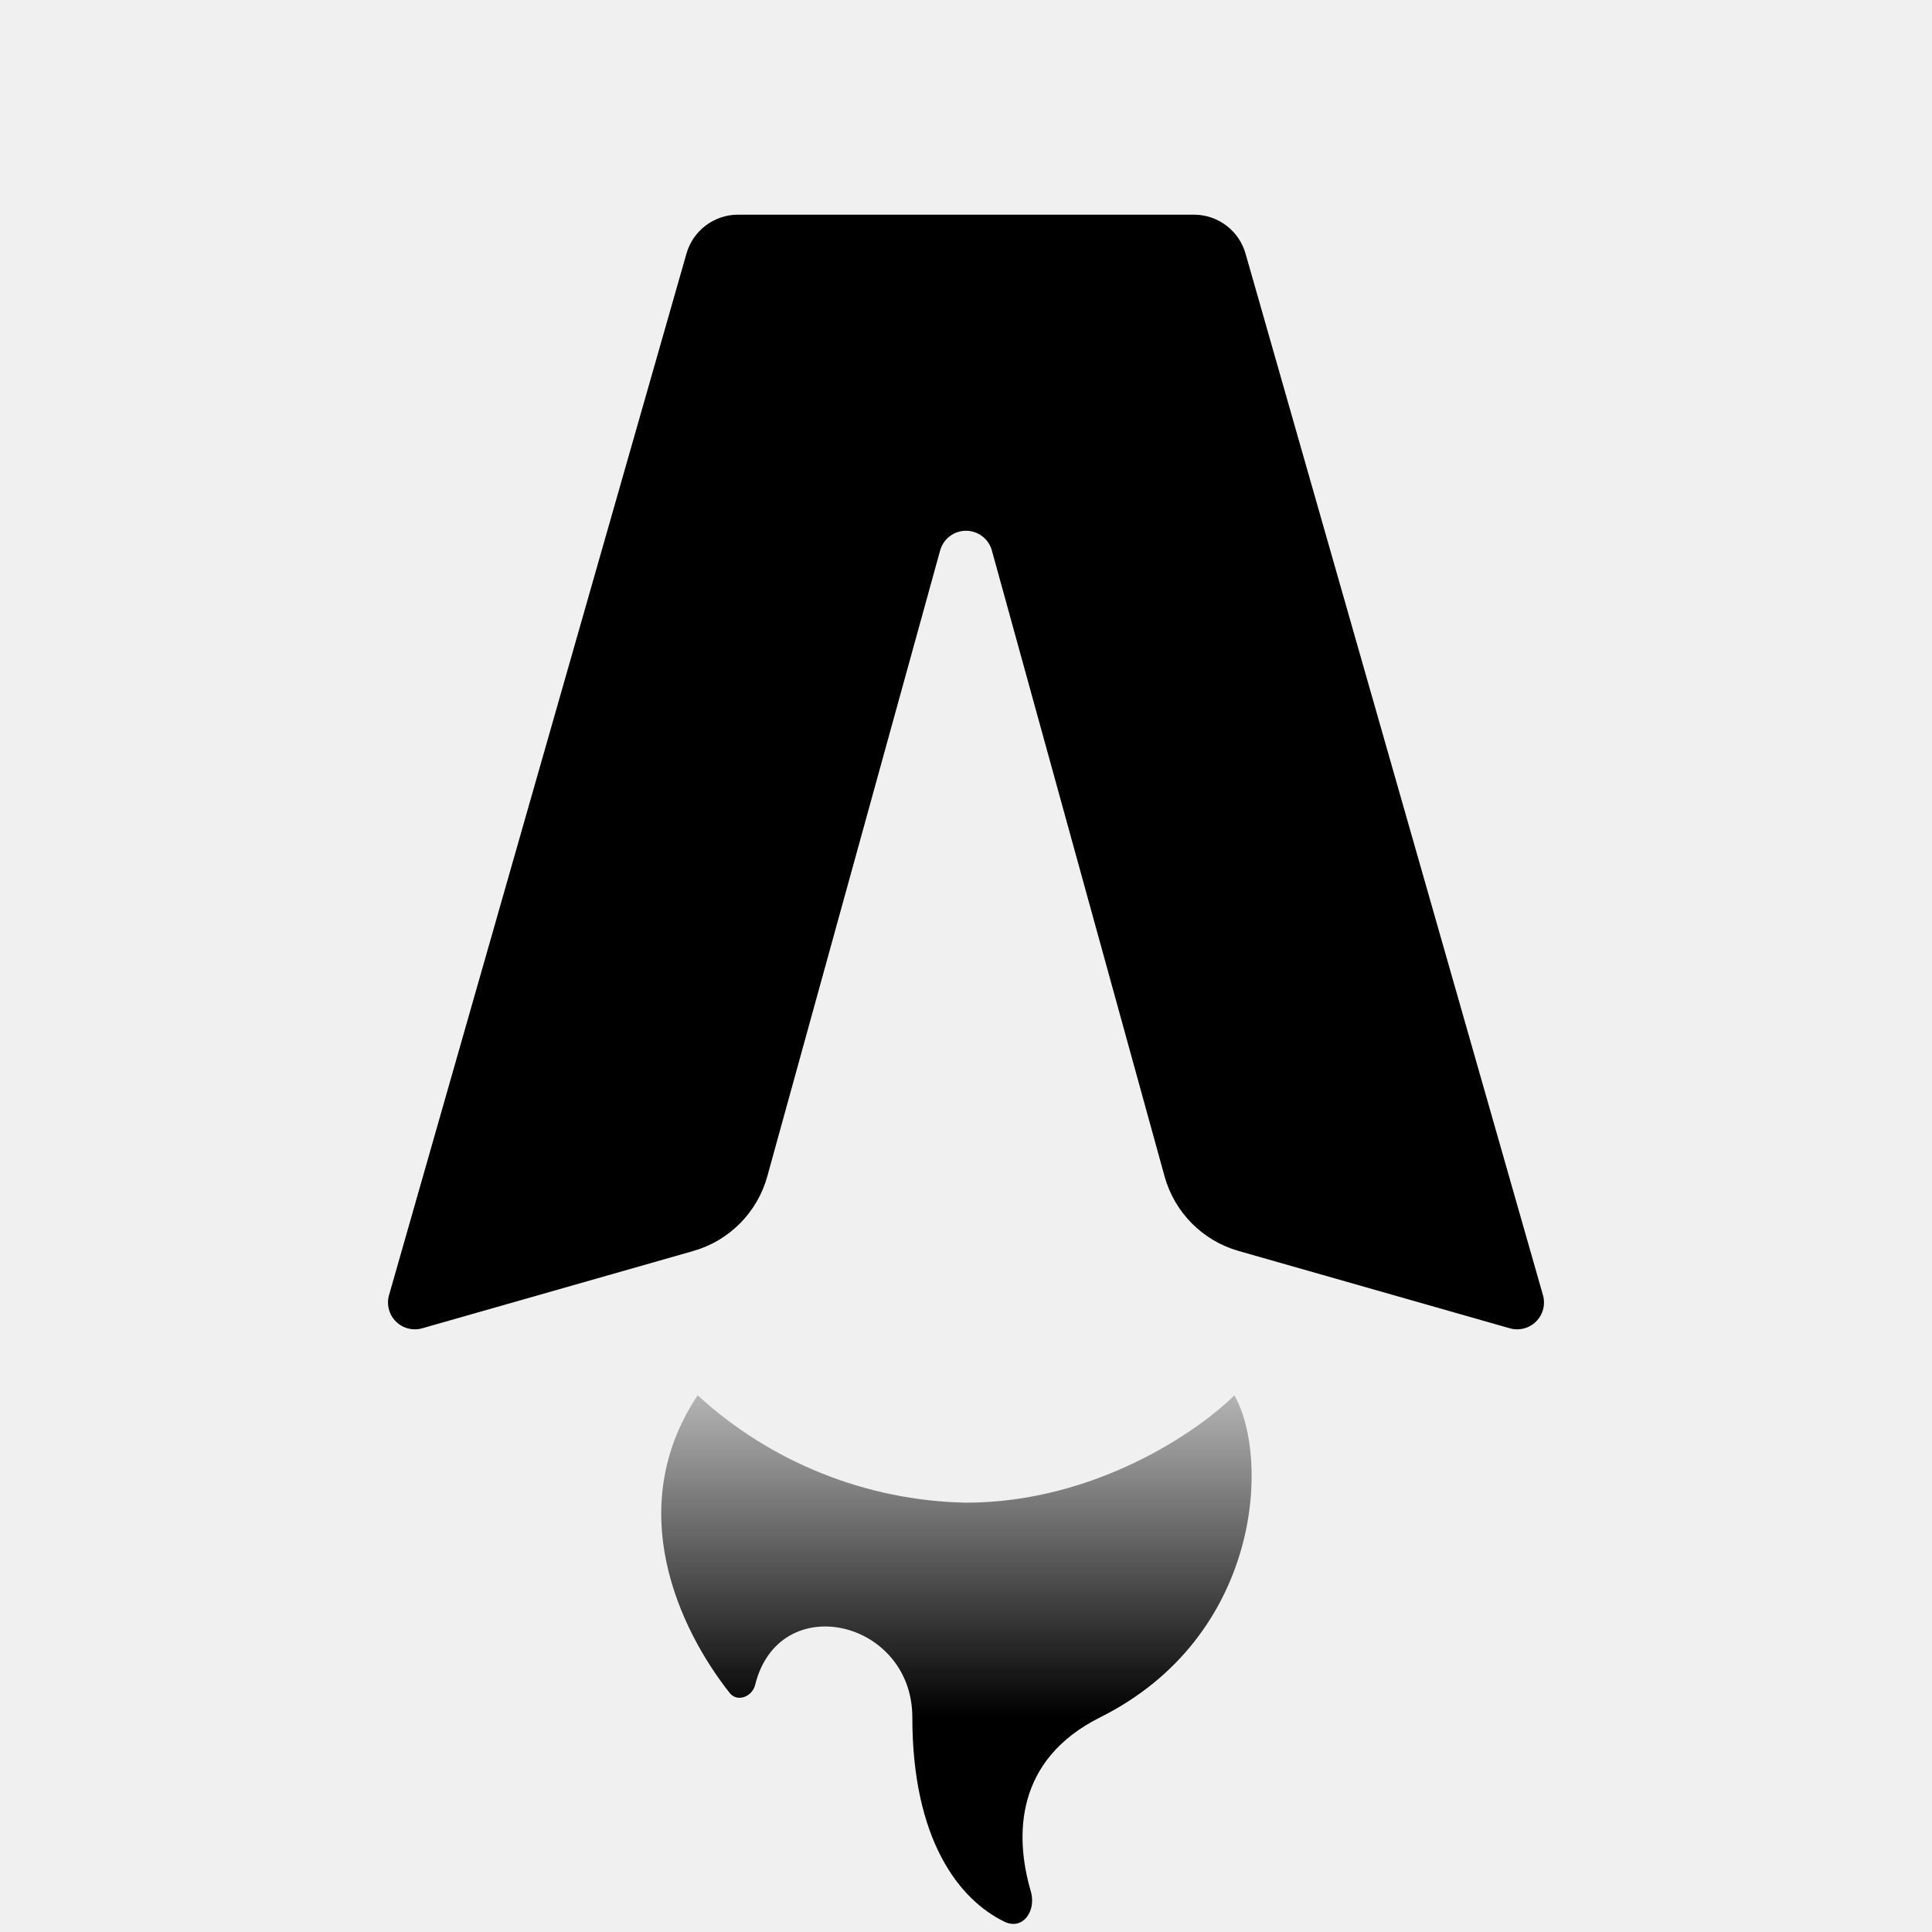
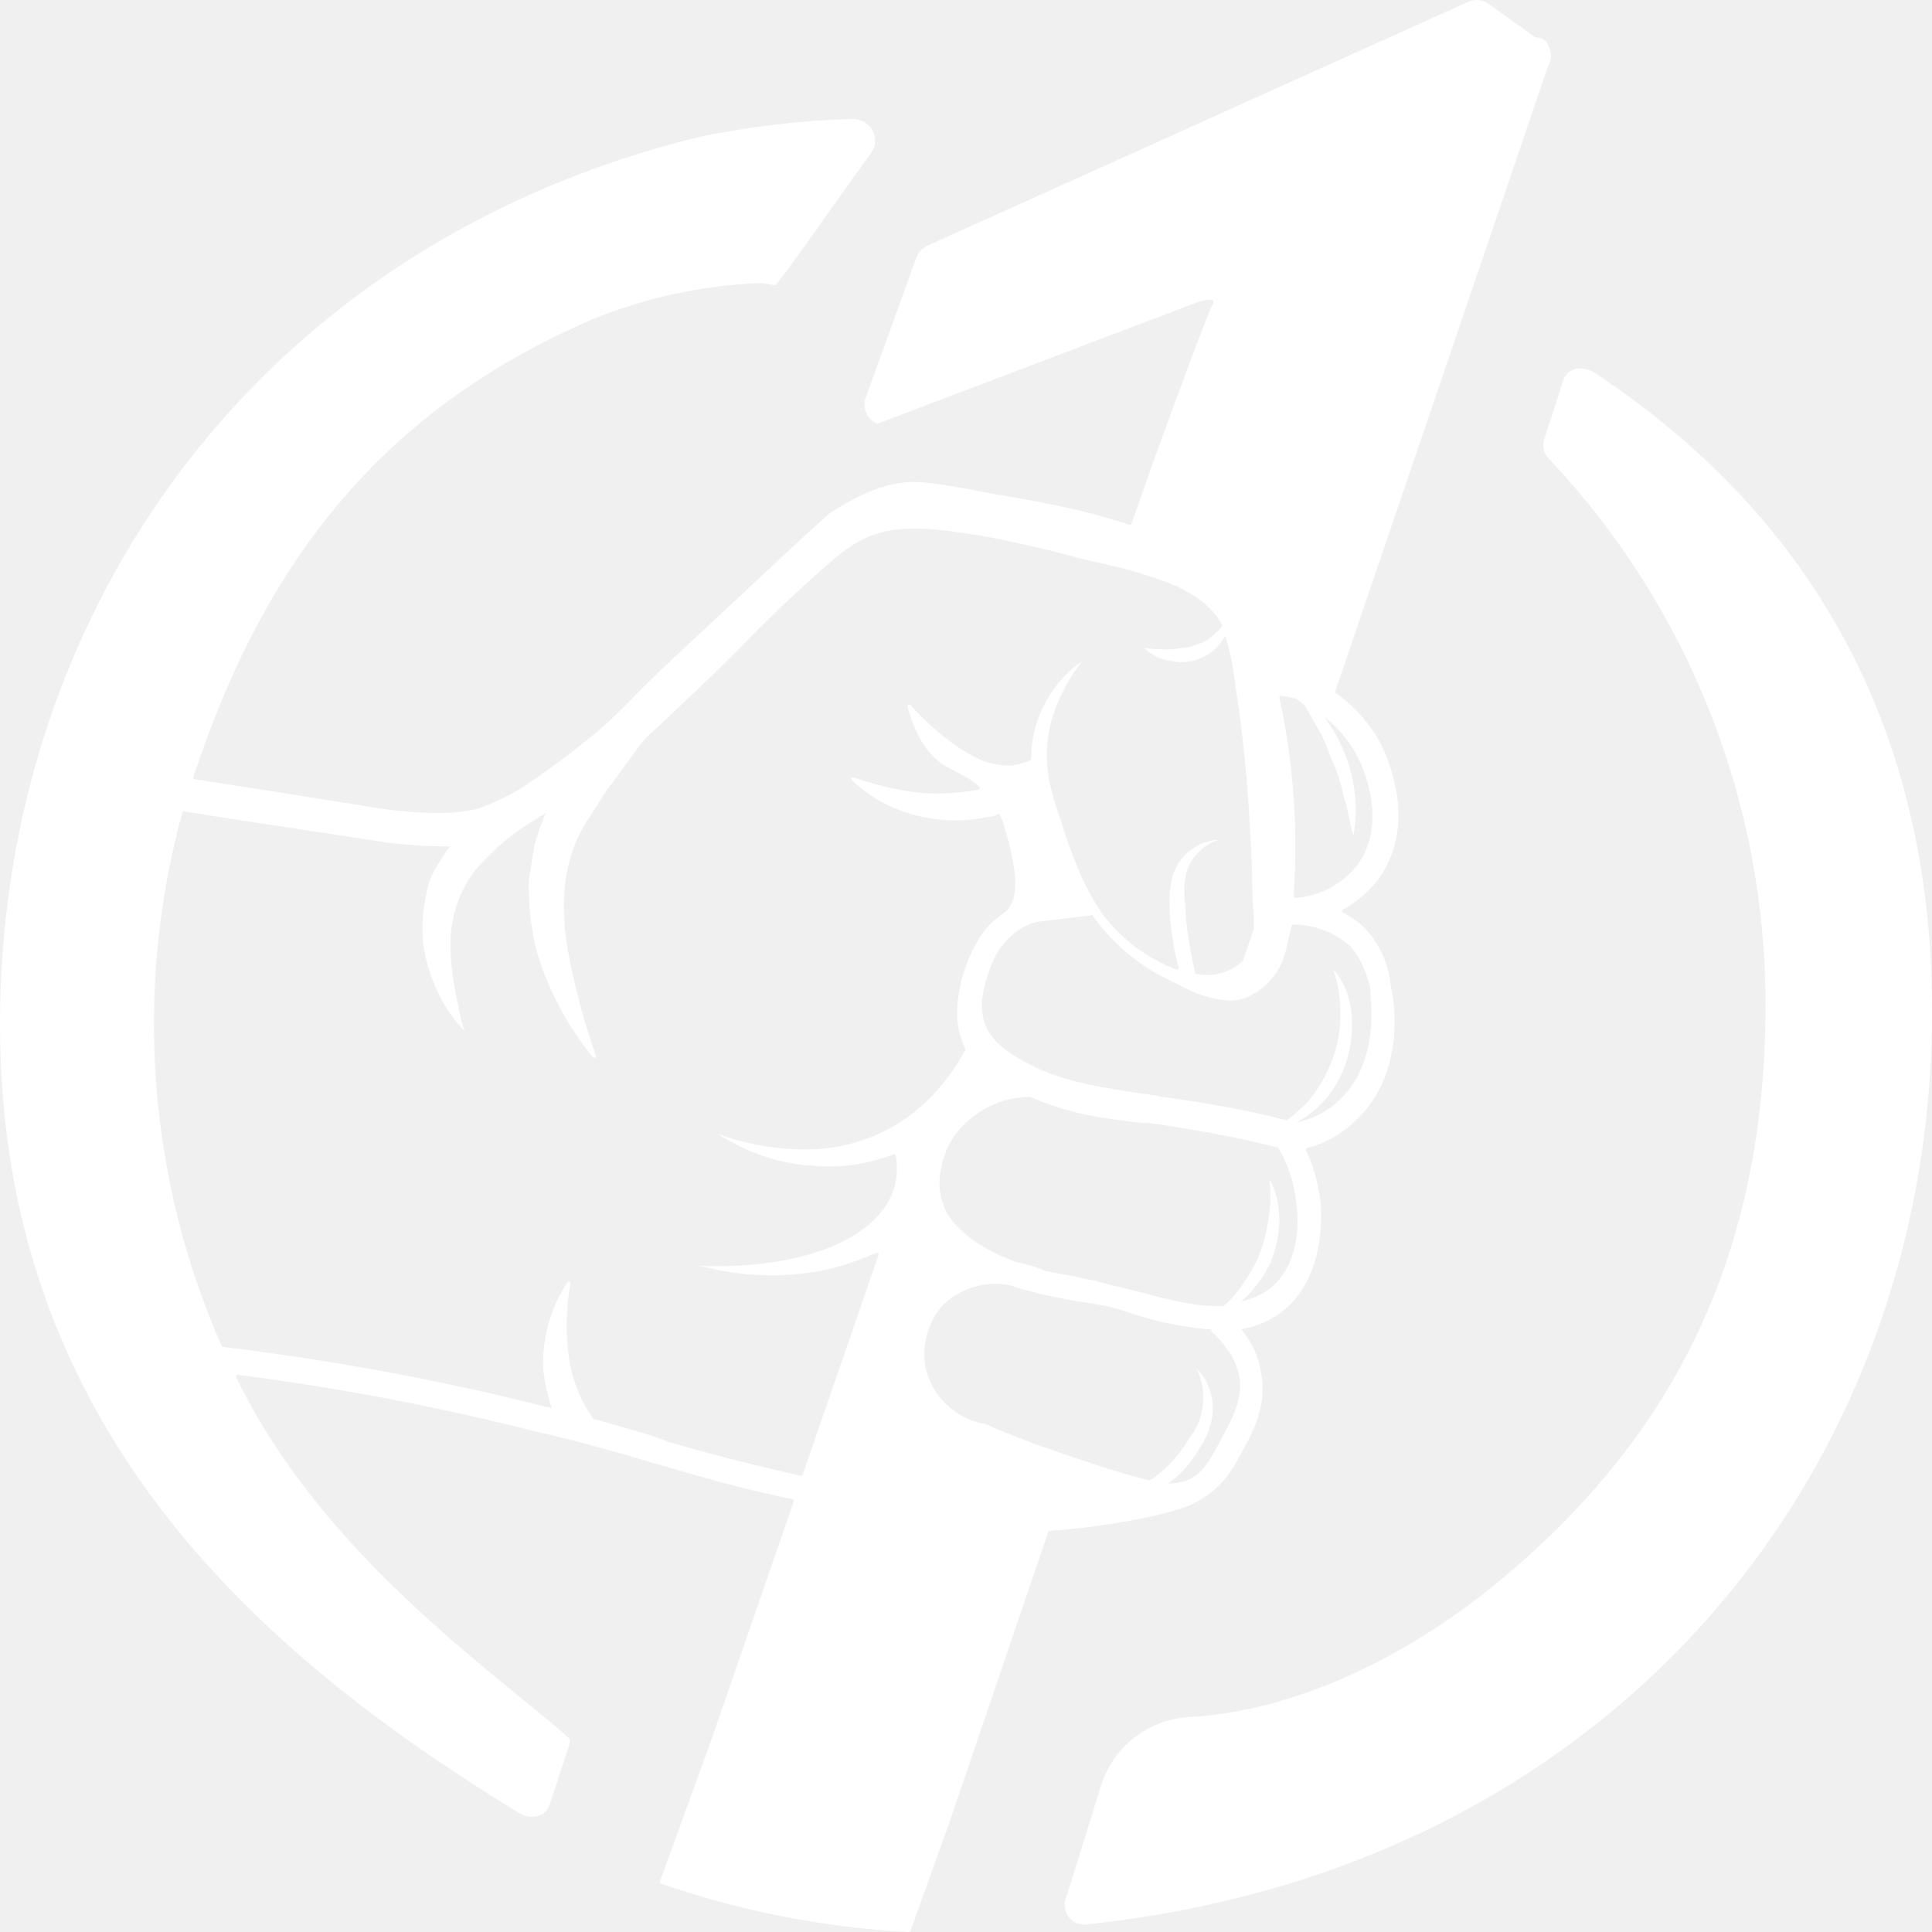
- <svg xmlns="http://www.w3.org/2000/svg" fill="none" viewBox="0 0 36 36">
-   <path fill="#000" d="M22.25 4h-8.5a1 1 0 0 0-.96.73l-5.54 19.4a.5.5 0 0 0 .62.62l5.05-1.44a2 2 0 0 0 1.38-1.4l3.22-11.66a.5.5 0 0 1 .96 0l3.22 11.67a2 2 0 0 0 1.38 1.39l5.05 1.44a.5.5 0 0 0 .62-.62l-5.54-19.4a1 1 0 0 0-.96-.73Z" />
-   <path fill="url(#gradient)" d="M18 28a7.63 7.63 0 0 1-5-2c-1.4 2.1-.35 4.35.6 5.55.14.17.41.07.47-.15.44-1.8 2.93-1.22 2.93.6 0 2.28.87 3.4 1.72 3.81.34.16.59-.2.49-.56-.31-1.05-.29-2.46 1.29-3.25 3-1.5 3.17-4.83 2.5-6-.67.67-2.6 2-5 2Z" />
-   <defs>
-     <linearGradient id="gradient" x1="16" x2="16" y1="32" y2="24" gradientUnits="userSpaceOnUse">
-       <stop stop-color="#000" />
-       <stop offset="1" stop-color="#000" stop-opacity="0" />
-     </linearGradient>
-   </defs>
-   <style>
-     @media (prefers-color-scheme:dark){:root{filter:invert(100%)}}
-   </style>
+ <svg xmlns="http://www.w3.org/2000/svg" width="64" height="64" viewBox="0 0 64 64" fill="none">
+   <path fill-rule="evenodd" clip-rule="evenodd" d="M40.964 48.414C40.576 49.164 39.904 49.727 39.098 49.977C38.758 50.085 38.414 50.176 38.065 50.248C36.98 50.48 35.881 50.635 34.775 50.712C34.751 50.714 34.731 50.729 34.723 50.751L31.464 60.329L30.162 63.961C30.154 63.985 30.131 64.001 30.105 64C27.309 63.854 24.547 63.314 21.901 62.398C21.87 62.387 21.854 62.353 21.864 62.322L23.561 57.643L26.294 49.738C26.299 49.722 26.297 49.705 26.289 49.69C26.28 49.676 26.266 49.666 26.25 49.662C24.993 49.402 24.009 49.141 23.096 48.881L21.968 48.557C21.763 48.498 21.557 48.438 21.345 48.376C20.343 48.083 19.231 47.758 17.668 47.401C14.742 46.66 11.777 46.08 8.787 45.663L8.118 45.574L7.887 45.543C7.865 45.541 7.844 45.55 7.832 45.568C7.819 45.586 7.817 45.609 7.827 45.629C10.155 50.452 14.451 53.957 17.315 56.294C17.816 56.702 18.273 57.075 18.668 57.413C18.715 57.453 18.758 57.498 18.8 57.54C18.824 57.565 18.847 57.589 18.871 57.611C18.877 57.692 18.867 57.772 18.842 57.849L18.6 58.586L18.212 59.771C18.064 60.227 17.556 60.292 17.151 60.032C8.504 54.738 0 47.247 0 33.938C0 20.169 8.642 8.053 23.223 4.523C24.864 4.187 26.531 3.992 28.205 3.939C28.366 3.933 28.525 3.976 28.66 4.064C28.826 4.166 28.941 4.332 28.979 4.523C29.016 4.714 28.971 4.911 28.856 5.067C28.829 5.105 28.802 5.142 28.774 5.179C28.735 5.233 28.696 5.286 28.658 5.341L28.504 5.555L28.27 5.878C28.043 6.194 27.771 6.578 27.488 6.979C26.817 7.929 26.08 8.972 25.714 9.421C25.704 9.432 25.69 9.439 25.675 9.439C25.611 9.443 25.537 9.429 25.454 9.414C25.364 9.398 25.263 9.379 25.154 9.379C23.258 9.455 21.389 9.86 19.631 10.575C12.728 13.548 8.772 18.522 6.406 25.742C6.399 25.758 6.4 25.776 6.41 25.791C6.419 25.806 6.435 25.816 6.453 25.817L6.749 25.861C8.322 26.099 9.928 26.355 11.565 26.616C11.99 26.684 12.416 26.752 12.845 26.82C13.743 26.917 14.784 27.013 15.68 26.82H15.727C16.273 26.639 16.797 26.396 17.288 26.096C18.225 25.476 19.122 24.8 19.977 24.072C20.357 23.735 20.735 23.35 21.065 23.011C21.586 22.482 22.151 21.943 22.718 21.422L24.373 19.877C24.555 19.713 24.726 19.55 24.898 19.386C25.081 19.212 25.264 19.038 25.459 18.863C25.522 18.804 25.586 18.744 25.65 18.684C26.212 18.157 26.805 17.6 27.398 17.081L27.442 17.032L27.502 16.99C28.385 16.427 29.358 15.919 30.42 15.969C30.623 15.979 30.823 16.002 31.026 16.029C31.075 16.035 31.122 16.043 31.17 16.051C31.22 16.06 31.271 16.069 31.323 16.075C31.378 16.082 31.435 16.093 31.491 16.102C31.538 16.111 31.585 16.119 31.628 16.125C31.697 16.134 31.76 16.147 31.822 16.159C31.844 16.163 31.866 16.168 31.888 16.172H31.932C31.966 16.178 31.999 16.185 32.032 16.192C32.303 16.245 32.569 16.297 32.838 16.344L33.057 16.385L34.233 16.594L34.655 16.675L35.139 16.776C35.907 16.932 36.665 17.134 37.409 17.381C37.438 17.391 37.471 17.376 37.482 17.347L38.169 15.401L38.309 15.012C38.734 13.842 39.983 10.419 40.165 10.096C40.389 9.71 39.444 10.096 39.444 10.096L29.093 14.027C29.077 14.033 29.061 14.033 29.046 14.027C28.715 13.886 28.554 13.51 28.679 13.173L30.355 8.535C30.423 8.347 30.569 8.198 30.756 8.126L31.979 7.571L38.713 4.538L39.585 4.142L48.674 0.044C48.888 -0.037 49.128 -0.005 49.314 0.127L50.861 1.24C51.006 1.237 51.145 1.299 51.241 1.409C51.334 1.567 51.382 1.747 51.381 1.93C51.346 2.048 51.303 2.163 51.251 2.274L49.106 8.587L48.932 9.095L44.234 22.896C44.225 22.92 44.234 22.947 44.254 22.962C44.856 23.388 45.355 23.944 45.712 24.59C45.949 25.023 46.987 27.297 45.665 29.121C45.346 29.534 44.945 29.878 44.489 30.132C44.469 30.141 44.457 30.16 44.457 30.181C44.457 30.203 44.469 30.222 44.489 30.231C44.781 30.376 45.045 30.572 45.27 30.809C45.276 30.817 45.282 30.824 45.288 30.832C45.308 30.856 45.328 30.881 45.35 30.903C45.767 31.412 46.02 32.037 46.074 32.693C46.167 32.982 46.639 35.585 44.845 37.177C44.412 37.588 43.88 37.881 43.302 38.029C43.285 38.033 43.272 38.044 43.264 38.059C43.257 38.074 43.256 38.092 43.263 38.107C43.538 38.694 43.705 39.326 43.757 39.972C43.846 41.663 43.237 43.638 41.154 44.024H41.108C41.446 44.424 41.674 44.907 41.769 45.423C42.004 46.583 41.492 47.485 40.974 48.396L40.964 48.414ZM41.11 43.109C41.198 43.092 41.285 43.069 41.37 43.042C43.044 42.529 43.041 40.574 42.953 39.993C42.928 39.619 42.856 39.25 42.739 38.894C42.643 38.594 42.513 38.307 42.352 38.037C42.343 38.023 42.33 38.013 42.315 38.008C41.308 37.755 40.303 37.555 39.296 37.391C38.989 37.336 38.682 37.289 38.372 37.242C38.3 37.242 38.241 37.231 38.182 37.22C38.123 37.209 38.063 37.198 37.992 37.198H37.804C36.578 37.052 35.402 36.908 34.129 36.333H34.106C33.447 36.342 32.809 36.561 32.284 36.958C31.898 37.229 31.59 37.595 31.388 38.021L31.362 38.06C31.342 38.132 31.316 38.203 31.29 38.274C31.258 38.364 31.225 38.453 31.203 38.542V38.589C31.046 39.139 31.115 39.729 31.393 40.228C31.914 41.038 32.903 41.531 33.705 41.82C34.026 41.881 34.339 41.976 34.639 42.104C34.839 42.15 35.04 42.184 35.235 42.218C35.452 42.255 35.663 42.292 35.86 42.341C35.937 42.369 36.026 42.382 36.115 42.395C36.192 42.406 36.268 42.417 36.334 42.437C36.577 42.514 36.837 42.576 37.103 42.64C37.224 42.669 37.346 42.698 37.469 42.729C37.584 42.755 37.695 42.785 37.808 42.816L37.843 42.825C37.924 42.846 38.006 42.867 38.091 42.889C38.804 43.073 39.675 43.298 40.514 43.261C40.53 43.26 40.546 43.253 40.558 43.242C40.688 43.131 40.809 43.008 40.917 42.875C41.196 42.535 41.434 42.163 41.626 41.768C41.814 41.354 41.942 40.915 42.005 40.465C42.09 40.003 42.105 39.532 42.052 39.066C42.221 39.365 42.324 39.698 42.354 40.04C42.372 40.181 42.381 40.323 42.38 40.465C42.362 40.962 42.251 41.452 42.052 41.908C41.889 42.219 41.689 42.511 41.459 42.776C41.353 42.898 41.236 43.009 41.11 43.109ZM42.953 23.157C42.791 23.107 42.624 23.072 42.456 23.053C42.434 23.045 42.408 23.051 42.393 23.069C42.377 23.087 42.374 23.113 42.386 23.134C42.404 23.232 42.427 23.335 42.45 23.442C42.491 23.63 42.534 23.827 42.562 24.027C42.725 24.95 42.83 25.882 42.877 26.818C42.927 27.773 42.918 28.73 42.852 29.684C42.85 29.701 42.856 29.718 42.868 29.73C42.88 29.742 42.897 29.748 42.914 29.746C43.725 29.686 44.473 29.286 44.973 28.644C46.011 27.198 45.113 25.314 44.923 24.978C44.666 24.516 44.321 24.108 43.908 23.777V23.8C44.155 24.133 44.358 24.496 44.51 24.882C44.707 25.327 44.831 25.801 44.879 26.286C44.933 26.752 44.918 27.224 44.835 27.685C44.768 27.459 44.722 27.243 44.677 27.034C44.627 26.796 44.578 26.567 44.502 26.338C44.411 25.903 44.268 25.48 44.075 25.08C43.988 24.805 43.876 24.538 43.742 24.282C43.709 24.215 43.675 24.162 43.64 24.107C43.598 24.041 43.555 23.973 43.51 23.876C43.459 23.767 43.395 23.661 43.332 23.557C43.291 23.489 43.25 23.422 43.213 23.355L42.953 23.157ZM42.615 31.398C42.554 31.688 42.442 31.965 42.284 32.216C42.03 32.6 41.665 32.897 41.238 33.068C41.07 33.124 40.894 33.152 40.717 33.149C40.279 33.116 39.85 33.006 39.45 32.826L38.408 32.305C37.53 31.819 36.772 31.142 36.188 30.325C36.175 30.325 36.163 30.321 36.153 30.312C36.144 30.303 36.139 30.291 36.139 30.278V30.325L34.533 30.517C34.315 30.53 34.104 30.597 33.918 30.71C33.911 30.712 33.904 30.712 33.898 30.71C33.56 30.908 33.275 31.185 33.067 31.518C33.035 31.564 33.007 31.613 32.978 31.665C32.974 31.673 32.97 31.68 32.966 31.687C32.764 32.106 32.624 32.552 32.549 33.011C32.492 33.37 32.54 33.739 32.69 34.071C33.02 34.699 33.728 35.085 34.441 35.421C35.511 35.886 36.663 36.054 37.789 36.218C37.948 36.241 38.107 36.265 38.265 36.288C38.313 36.288 38.361 36.301 38.408 36.315C38.456 36.328 38.503 36.34 38.551 36.34L39.577 36.492C40.592 36.658 41.602 36.843 42.589 37.104C42.603 37.112 42.621 37.112 42.635 37.104C42.899 36.907 43.145 36.686 43.369 36.445C43.464 36.331 43.551 36.212 43.63 36.088C43.829 35.791 43.993 35.473 44.119 35.139C44.294 34.694 44.389 34.221 44.4 33.743V33.647C44.415 33.122 44.335 32.6 44.163 32.104C44.385 32.358 44.551 32.655 44.65 32.977C44.716 33.195 44.76 33.419 44.78 33.647C44.819 34.219 44.738 34.793 44.543 35.332C44.347 35.87 44.022 36.352 43.596 36.734C43.587 36.742 43.577 36.749 43.568 36.757C43.495 36.816 43.426 36.873 43.356 36.919C43.228 37.024 43.086 37.111 42.935 37.179C43.061 37.156 43.185 37.123 43.307 37.083C43.676 36.961 44.016 36.763 44.304 36.502C45.576 35.371 45.446 33.594 45.4 32.965C45.392 32.855 45.387 32.781 45.392 32.75C45.394 32.744 45.394 32.738 45.392 32.732C45.32 32.404 45.201 32.087 45.041 31.791C44.956 31.632 44.853 31.484 44.733 31.349C44.212 30.886 43.54 30.629 42.844 30.627C42.817 30.627 42.795 30.645 42.789 30.671C42.783 30.694 42.776 30.724 42.767 30.759C42.714 30.97 42.615 31.364 42.615 31.398ZM26.823 38.078C27.645 38.059 28.454 37.868 29.199 37.518C29.804 37.229 30.354 36.835 30.823 36.356C30.878 36.301 30.928 36.249 30.977 36.192C31.366 35.767 31.701 35.295 31.974 34.788C31.982 34.771 31.982 34.752 31.974 34.736C31.856 34.499 31.777 34.245 31.74 33.983C31.714 33.826 31.702 33.667 31.703 33.508C31.732 32.73 31.943 31.97 32.32 31.289C32.474 30.979 32.688 30.703 32.95 30.478C33.032 30.405 33.119 30.338 33.21 30.278C33.663 29.996 33.689 29.327 33.577 28.66C33.487 28.15 33.361 27.648 33.2 27.156C33.175 27.132 33.162 27.095 33.15 27.058C33.138 27.023 33.126 26.988 33.104 26.963C32.985 27.019 32.857 27.051 32.726 27.06C32.041 27.214 31.331 27.22 30.644 27.078C30.484 27.048 30.326 27.01 30.17 26.963C29.439 26.753 28.769 26.368 28.218 25.843C28.198 25.824 28.195 25.793 28.21 25.77C28.226 25.747 28.255 25.738 28.28 25.749C28.937 25.986 29.617 26.151 30.308 26.242C30.51 26.267 30.713 26.281 30.917 26.284C30.98 26.288 31.044 26.288 31.107 26.284C31.544 26.281 31.979 26.239 32.409 26.158C32.431 26.154 32.45 26.138 32.456 26.115C32.462 26.093 32.455 26.069 32.437 26.054C32.198 25.836 31.944 25.706 31.685 25.573C31.536 25.497 31.385 25.42 31.235 25.325C31.216 25.314 31.198 25.302 31.18 25.289C31.17 25.282 31.16 25.274 31.149 25.267C30.751 24.952 30.326 24.423 30.066 23.41C30.061 23.386 30.072 23.361 30.093 23.349C30.114 23.336 30.141 23.339 30.16 23.355C30.563 23.806 31.011 24.215 31.495 24.577C31.769 24.784 32.061 24.966 32.367 25.122C32.707 25.278 33.076 25.359 33.45 25.361C33.683 25.345 33.911 25.285 34.121 25.184C34.143 25.176 34.157 25.155 34.158 25.132C34.158 24.45 34.338 23.781 34.678 23.191C34.969 22.673 35.372 22.228 35.858 21.888C35.825 21.921 35.794 21.96 35.76 22.002C35.745 22.02 35.73 22.038 35.714 22.058C35.742 22.032 35.768 22.005 35.792 21.977C35.348 22.554 35.017 23.211 34.819 23.913C34.69 24.405 34.648 24.917 34.697 25.424C34.715 25.662 34.756 25.899 34.819 26.13C34.909 26.49 35.02 26.845 35.15 27.193C35.254 27.569 35.381 27.939 35.529 28.3C35.771 29 36.104 29.665 36.519 30.278C37.147 31.107 37.995 31.745 38.965 32.12C38.986 32.126 39.009 32.12 39.025 32.105C39.041 32.09 39.048 32.068 39.043 32.047C38.954 31.717 38.885 31.382 38.838 31.044C38.783 30.708 38.752 30.37 38.744 30.03C38.729 29.691 38.76 29.35 38.838 29.019C38.897 28.85 38.977 28.688 39.075 28.537C39.381 28.106 39.869 27.839 40.397 27.813C40.104 27.898 39.843 28.065 39.642 28.295C39.439 28.511 39.308 28.784 39.265 29.076C39.218 29.381 39.218 29.69 39.265 29.994C39.27 30.317 39.3 30.639 39.356 30.958C39.411 31.382 39.489 31.803 39.587 32.219C39.592 32.243 39.612 32.263 39.637 32.266C40.183 32.37 40.747 32.214 41.162 31.843C41.17 31.837 41.175 31.829 41.178 31.82L41.532 30.778V30.517C41.532 30.331 41.52 30.14 41.507 29.947C41.495 29.751 41.482 29.555 41.482 29.36C41.482 28.639 41.435 27.915 41.389 27.193V27.096C41.292 25.606 41.154 24.113 40.917 22.667C40.857 22.123 40.746 21.586 40.587 21.062C40.563 21.088 40.552 21.112 40.54 21.136C40.528 21.16 40.517 21.185 40.493 21.211C40.305 21.506 40.021 21.727 39.689 21.836C39.539 21.896 39.379 21.929 39.218 21.932C39.059 21.94 38.899 21.924 38.744 21.886C38.421 21.844 38.122 21.695 37.895 21.461C38.192 21.503 38.492 21.52 38.791 21.513C38.861 21.513 38.931 21.5 39.002 21.487C39.074 21.474 39.146 21.461 39.218 21.461C39.348 21.453 39.475 21.42 39.593 21.364C39.849 21.304 40.082 21.167 40.259 20.971C40.319 20.941 40.359 20.891 40.406 20.834C40.433 20.801 40.461 20.766 40.496 20.731C40.413 20.553 40.3 20.39 40.163 20.249C39.642 19.671 38.885 19.332 38.08 19.093C37.724 18.968 37.362 18.864 36.995 18.78C36.827 18.739 36.66 18.701 36.497 18.664C36.207 18.598 35.928 18.535 35.673 18.465C35.019 18.29 34.387 18.134 33.746 17.998C33.322 17.899 32.893 17.813 32.458 17.738C32.381 17.726 32.303 17.715 32.224 17.703C31.301 17.564 30.306 17.414 29.389 17.592C28.443 17.775 27.798 18.353 27.087 18.99C27.051 19.022 27.015 19.055 26.979 19.087C26.175 19.809 25.417 20.526 24.662 21.307C23.58 22.409 22.494 23.423 21.409 24.434C21.346 24.512 21.25 24.624 21.188 24.694C21.062 24.863 20.941 25.033 20.819 25.202C20.587 25.526 20.359 25.845 20.118 26.143C20.07 26.218 20.026 26.29 19.982 26.359C19.853 26.565 19.738 26.749 19.597 26.966C19.416 27.225 19.258 27.498 19.123 27.784C18.884 28.334 18.74 28.921 18.699 29.52C18.66 30.149 18.692 30.781 18.796 31.403C19.013 32.614 19.329 33.805 19.74 34.965C19.748 34.992 19.736 35.02 19.712 35.034C19.688 35.047 19.658 35.043 19.639 35.022C18.812 34.009 18.188 32.846 17.801 31.596C17.613 30.887 17.518 30.157 17.52 29.423C17.512 29.229 17.528 29.035 17.567 28.845C17.591 28.745 17.603 28.646 17.614 28.547C17.625 28.453 17.637 28.36 17.658 28.266L17.71 27.977C17.732 27.93 17.743 27.883 17.754 27.837C17.765 27.787 17.777 27.737 17.801 27.688C17.844 27.507 17.908 27.332 17.991 27.167C18.002 27.079 18.034 26.996 18.085 26.924C17.983 26.988 17.871 27.061 17.758 27.134C17.612 27.229 17.464 27.326 17.33 27.407C17.306 27.432 17.281 27.444 17.257 27.457C17.233 27.468 17.21 27.48 17.187 27.503C16.646 27.892 16.154 28.345 15.722 28.852C15.192 29.563 14.911 30.428 14.922 31.315C14.924 31.783 14.971 32.251 15.06 32.711C15.11 32.953 15.157 33.193 15.204 33.435C15.244 33.682 15.307 33.923 15.393 34.157C15.025 33.775 14.722 33.335 14.495 32.854C14.269 32.365 14.11 31.847 14.022 31.315C13.963 30.751 13.996 30.182 14.121 29.629C14.164 29.341 14.259 29.064 14.402 28.811C14.544 28.56 14.701 28.318 14.873 28.087L14.925 28.04C14.182 28.042 13.439 27.994 12.702 27.894C11.753 27.745 10.811 27.603 9.88 27.463C8.709 27.286 7.554 27.113 6.419 26.93L6.104 26.88C6.075 26.875 6.046 26.893 6.039 26.922C4.435 32.784 4.894 39.021 7.34 44.584C7.348 44.604 7.366 44.618 7.387 44.621L7.699 44.657C8.105 44.704 8.517 44.759 8.923 44.819C11.944 45.236 14.941 45.816 17.9 46.554C17.966 46.577 18.033 46.59 18.095 46.601C18.165 46.614 18.228 46.626 18.277 46.65C18.138 46.227 18.043 45.791 17.994 45.348C17.956 44.333 18.235 43.331 18.79 42.482C18.805 42.458 18.835 42.448 18.861 42.459C18.887 42.47 18.901 42.498 18.894 42.526C18.732 43.431 18.732 44.357 18.894 45.262C19.025 45.878 19.278 46.462 19.639 46.979C19.647 46.991 19.659 47 19.673 47.005C19.937 47.082 20.188 47.152 20.427 47.219C21.074 47.401 21.637 47.559 22.151 47.768L23.348 48.104C24.259 48.349 25.248 48.599 26.523 48.886C26.552 48.893 26.581 48.877 26.591 48.849L29.103 41.575C29.112 41.554 29.107 41.529 29.09 41.513C29.073 41.497 29.048 41.494 29.027 41.505C28.543 41.714 28.043 41.889 27.533 42.026C26.823 42.188 26.096 42.261 25.368 42.245C24.631 42.232 23.899 42.126 23.189 41.929C23.965 41.967 24.742 41.932 25.511 41.825C27.664 41.525 29.225 40.637 29.613 39.371C29.724 39.019 29.745 38.644 29.673 38.282C29.671 38.265 29.662 38.251 29.647 38.242C29.633 38.234 29.615 38.233 29.6 38.24C28.689 38.592 27.706 38.715 26.737 38.599H26.63C25.609 38.475 24.63 38.119 23.767 37.557C24.745 37.917 25.781 38.094 26.823 38.078ZM34.585 47.94L35.579 48.281C36.422 48.571 37.323 48.862 38.059 49.034C38.074 49.039 38.09 49.039 38.104 49.034C38.454 48.799 38.766 48.511 39.028 48.18C39.18 47.98 39.322 47.772 39.452 47.557C39.608 47.358 39.72 47.128 39.783 46.882C39.924 46.366 39.874 45.817 39.642 45.335C39.988 45.691 40.18 46.169 40.176 46.666C40.176 46.753 40.169 46.84 40.155 46.926C40.111 47.215 40.015 47.492 39.874 47.747C39.837 47.81 39.801 47.872 39.759 47.935C39.651 48.121 39.531 48.3 39.4 48.471C39.2 48.733 38.961 48.961 38.689 49.146C38.933 49.146 39.175 49.097 39.4 49.003H39.416C39.777 48.821 40.017 48.482 40.298 47.961C40.325 47.911 40.352 47.862 40.379 47.813C40.816 47.013 41.188 46.334 41.053 45.598C41.002 45.342 40.908 45.097 40.774 44.873C40.594 44.58 40.369 44.316 40.108 44.092L40.155 44.045C39.305 43.98 38.465 43.819 37.651 43.563C37.518 43.511 37.386 43.471 37.255 43.432L37.232 43.425C36.863 43.306 36.497 43.239 36.126 43.17L36.092 43.164C36.022 43.164 35.963 43.152 35.904 43.14C35.844 43.127 35.784 43.115 35.712 43.115C35.191 43.018 34.671 42.922 34.15 42.779C33.927 42.73 33.708 42.665 33.494 42.586C32.882 42.453 32.242 42.557 31.703 42.878C31.413 43.038 31.168 43.27 30.993 43.552C30.664 44.084 30.547 44.72 30.665 45.335C30.892 46.256 31.627 46.965 32.554 47.158H32.601C32.838 47.263 33.642 47.604 34.585 47.94Z" fill="white" />
+   <path d="M64 33.508C64.01 25.072 60.757 17.61 52.839 12.357C52.441 12.097 51.925 12.162 51.777 12.618L51.397 13.809L51.155 14.546C51.082 14.77 51.138 15.016 51.3 15.187C55.923 20.077 58.494 26.557 58.484 33.29C58.484 41.494 55.504 47.56 49.635 52.398C46.475 55.003 42.781 56.694 39.4 56.879C38.04 56.952 36.87 57.865 36.467 59.167L35.493 62.312L35.298 62.911C35.232 63.122 35.278 63.352 35.421 63.522C35.563 63.691 35.782 63.776 36.001 63.747C53.458 61.908 64 48.716 64 33.508Z" fill="white" />
</svg>
